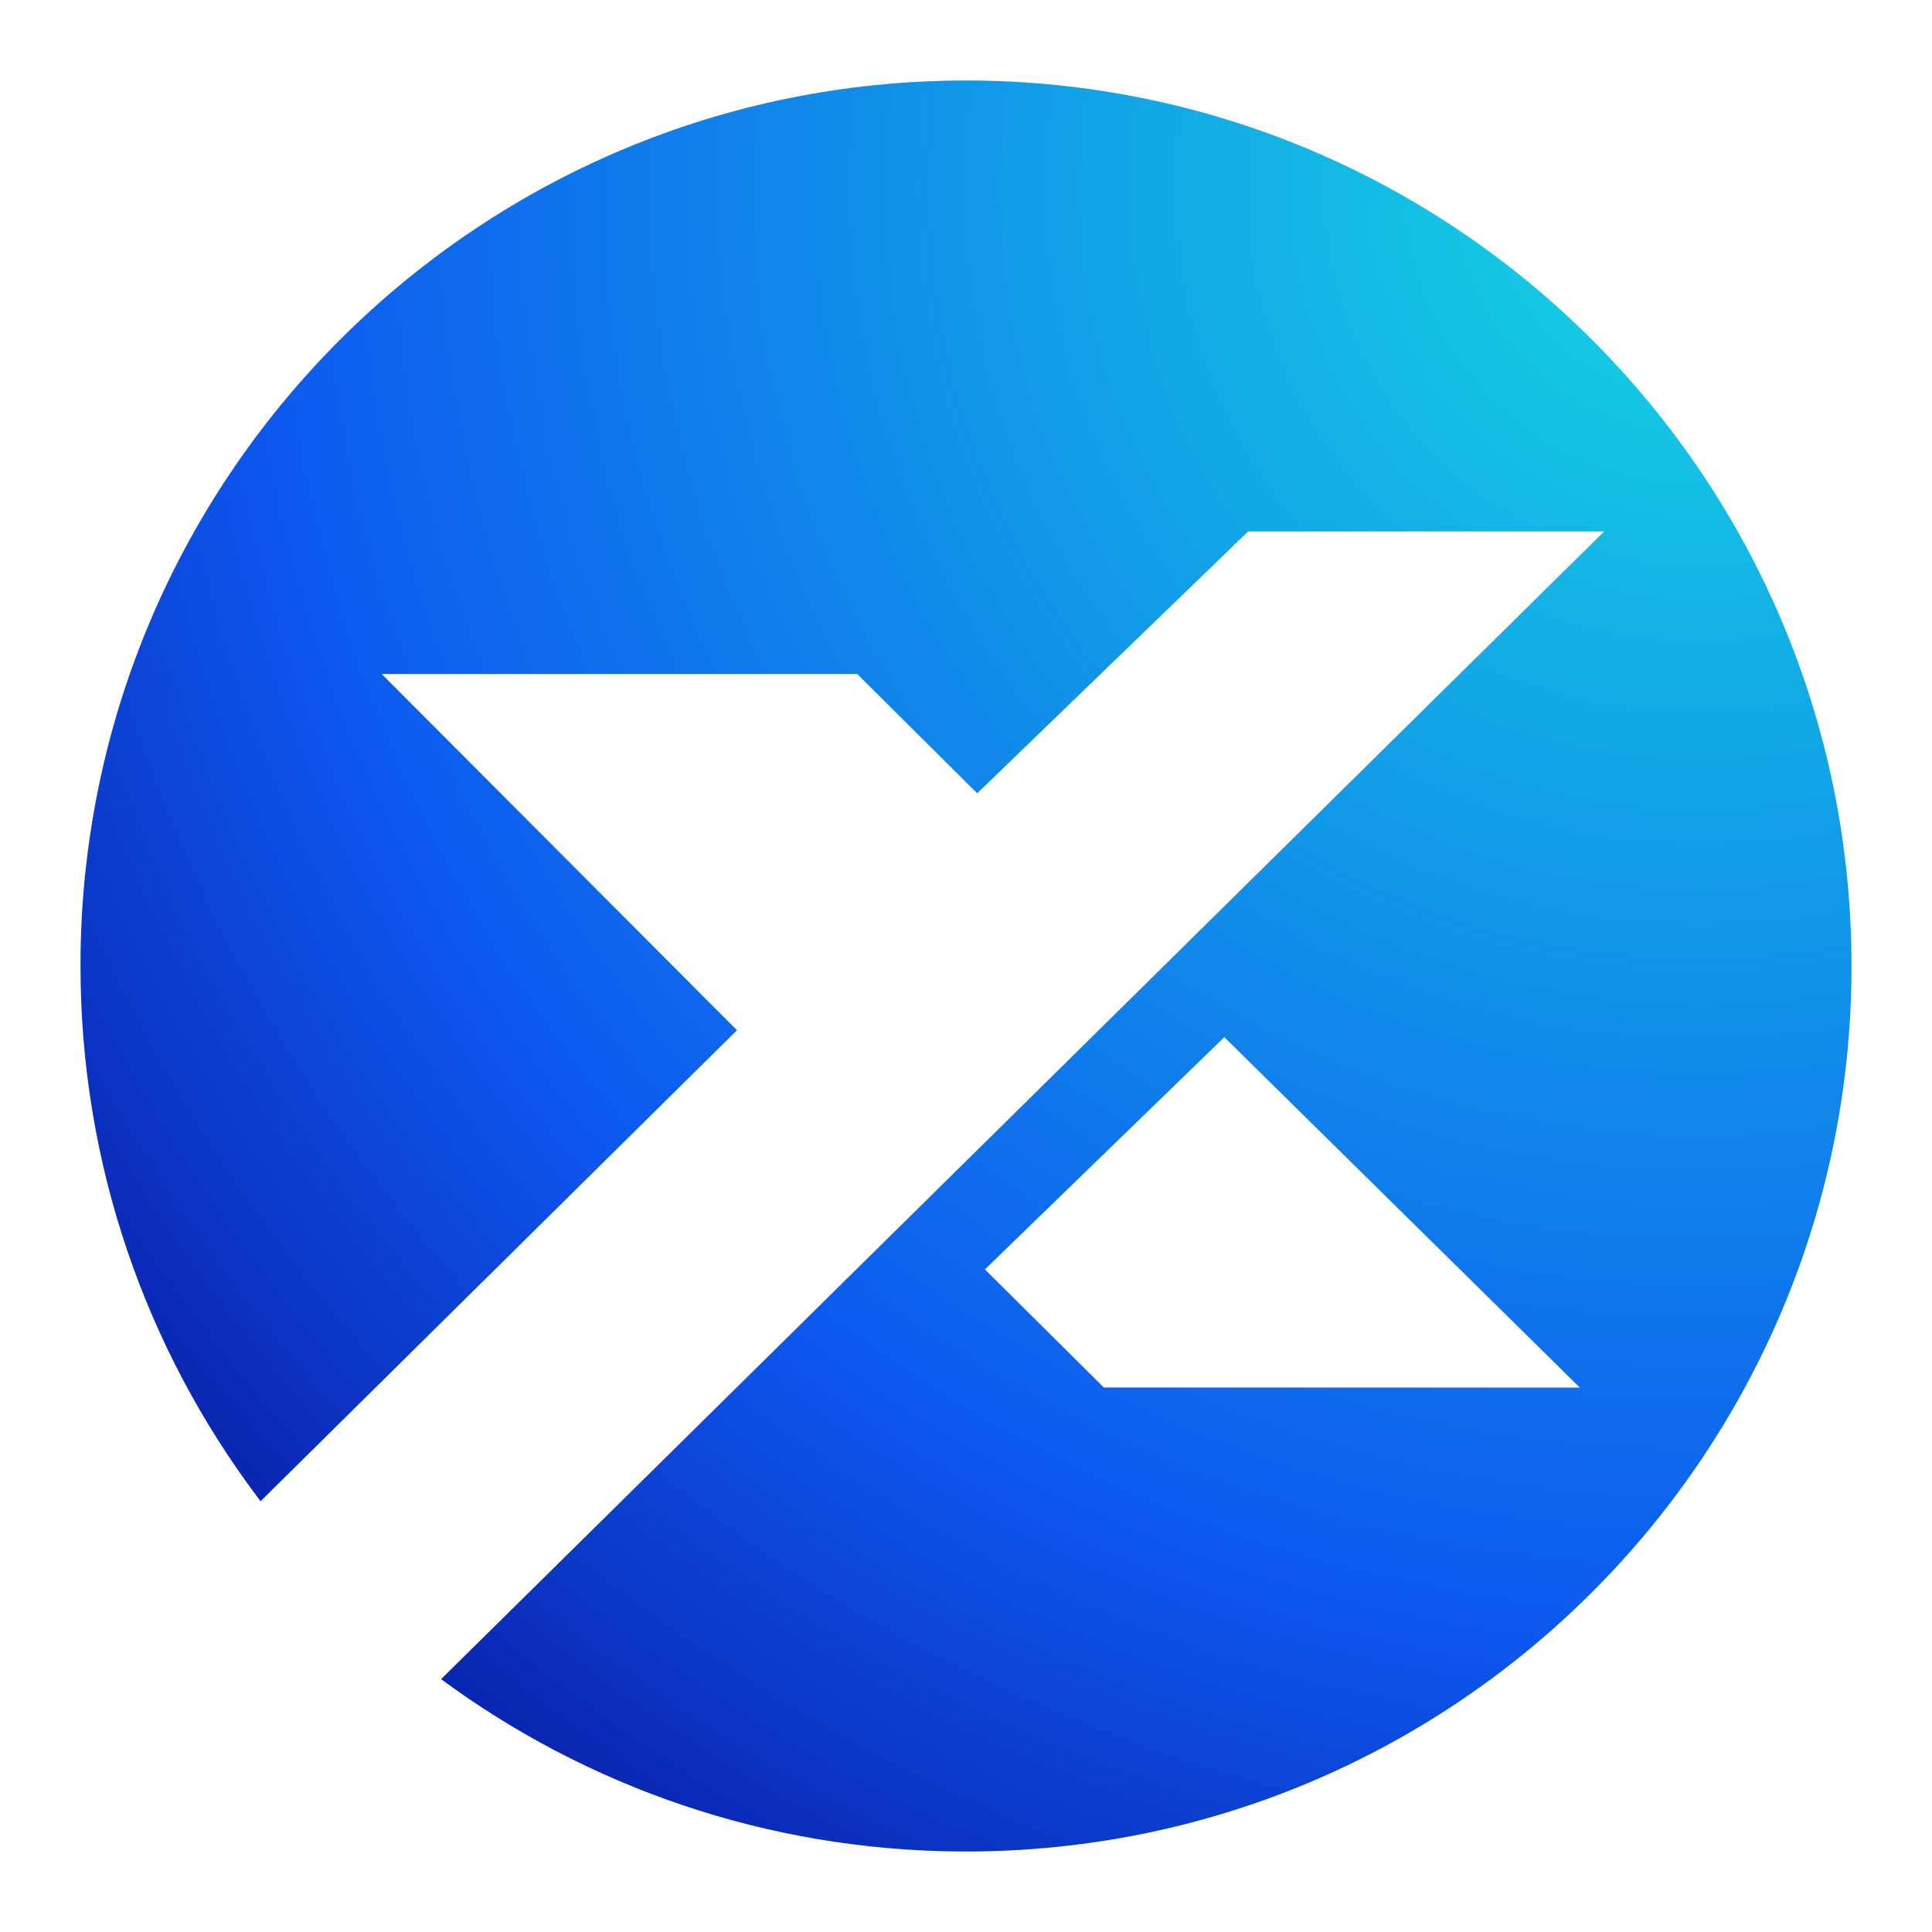
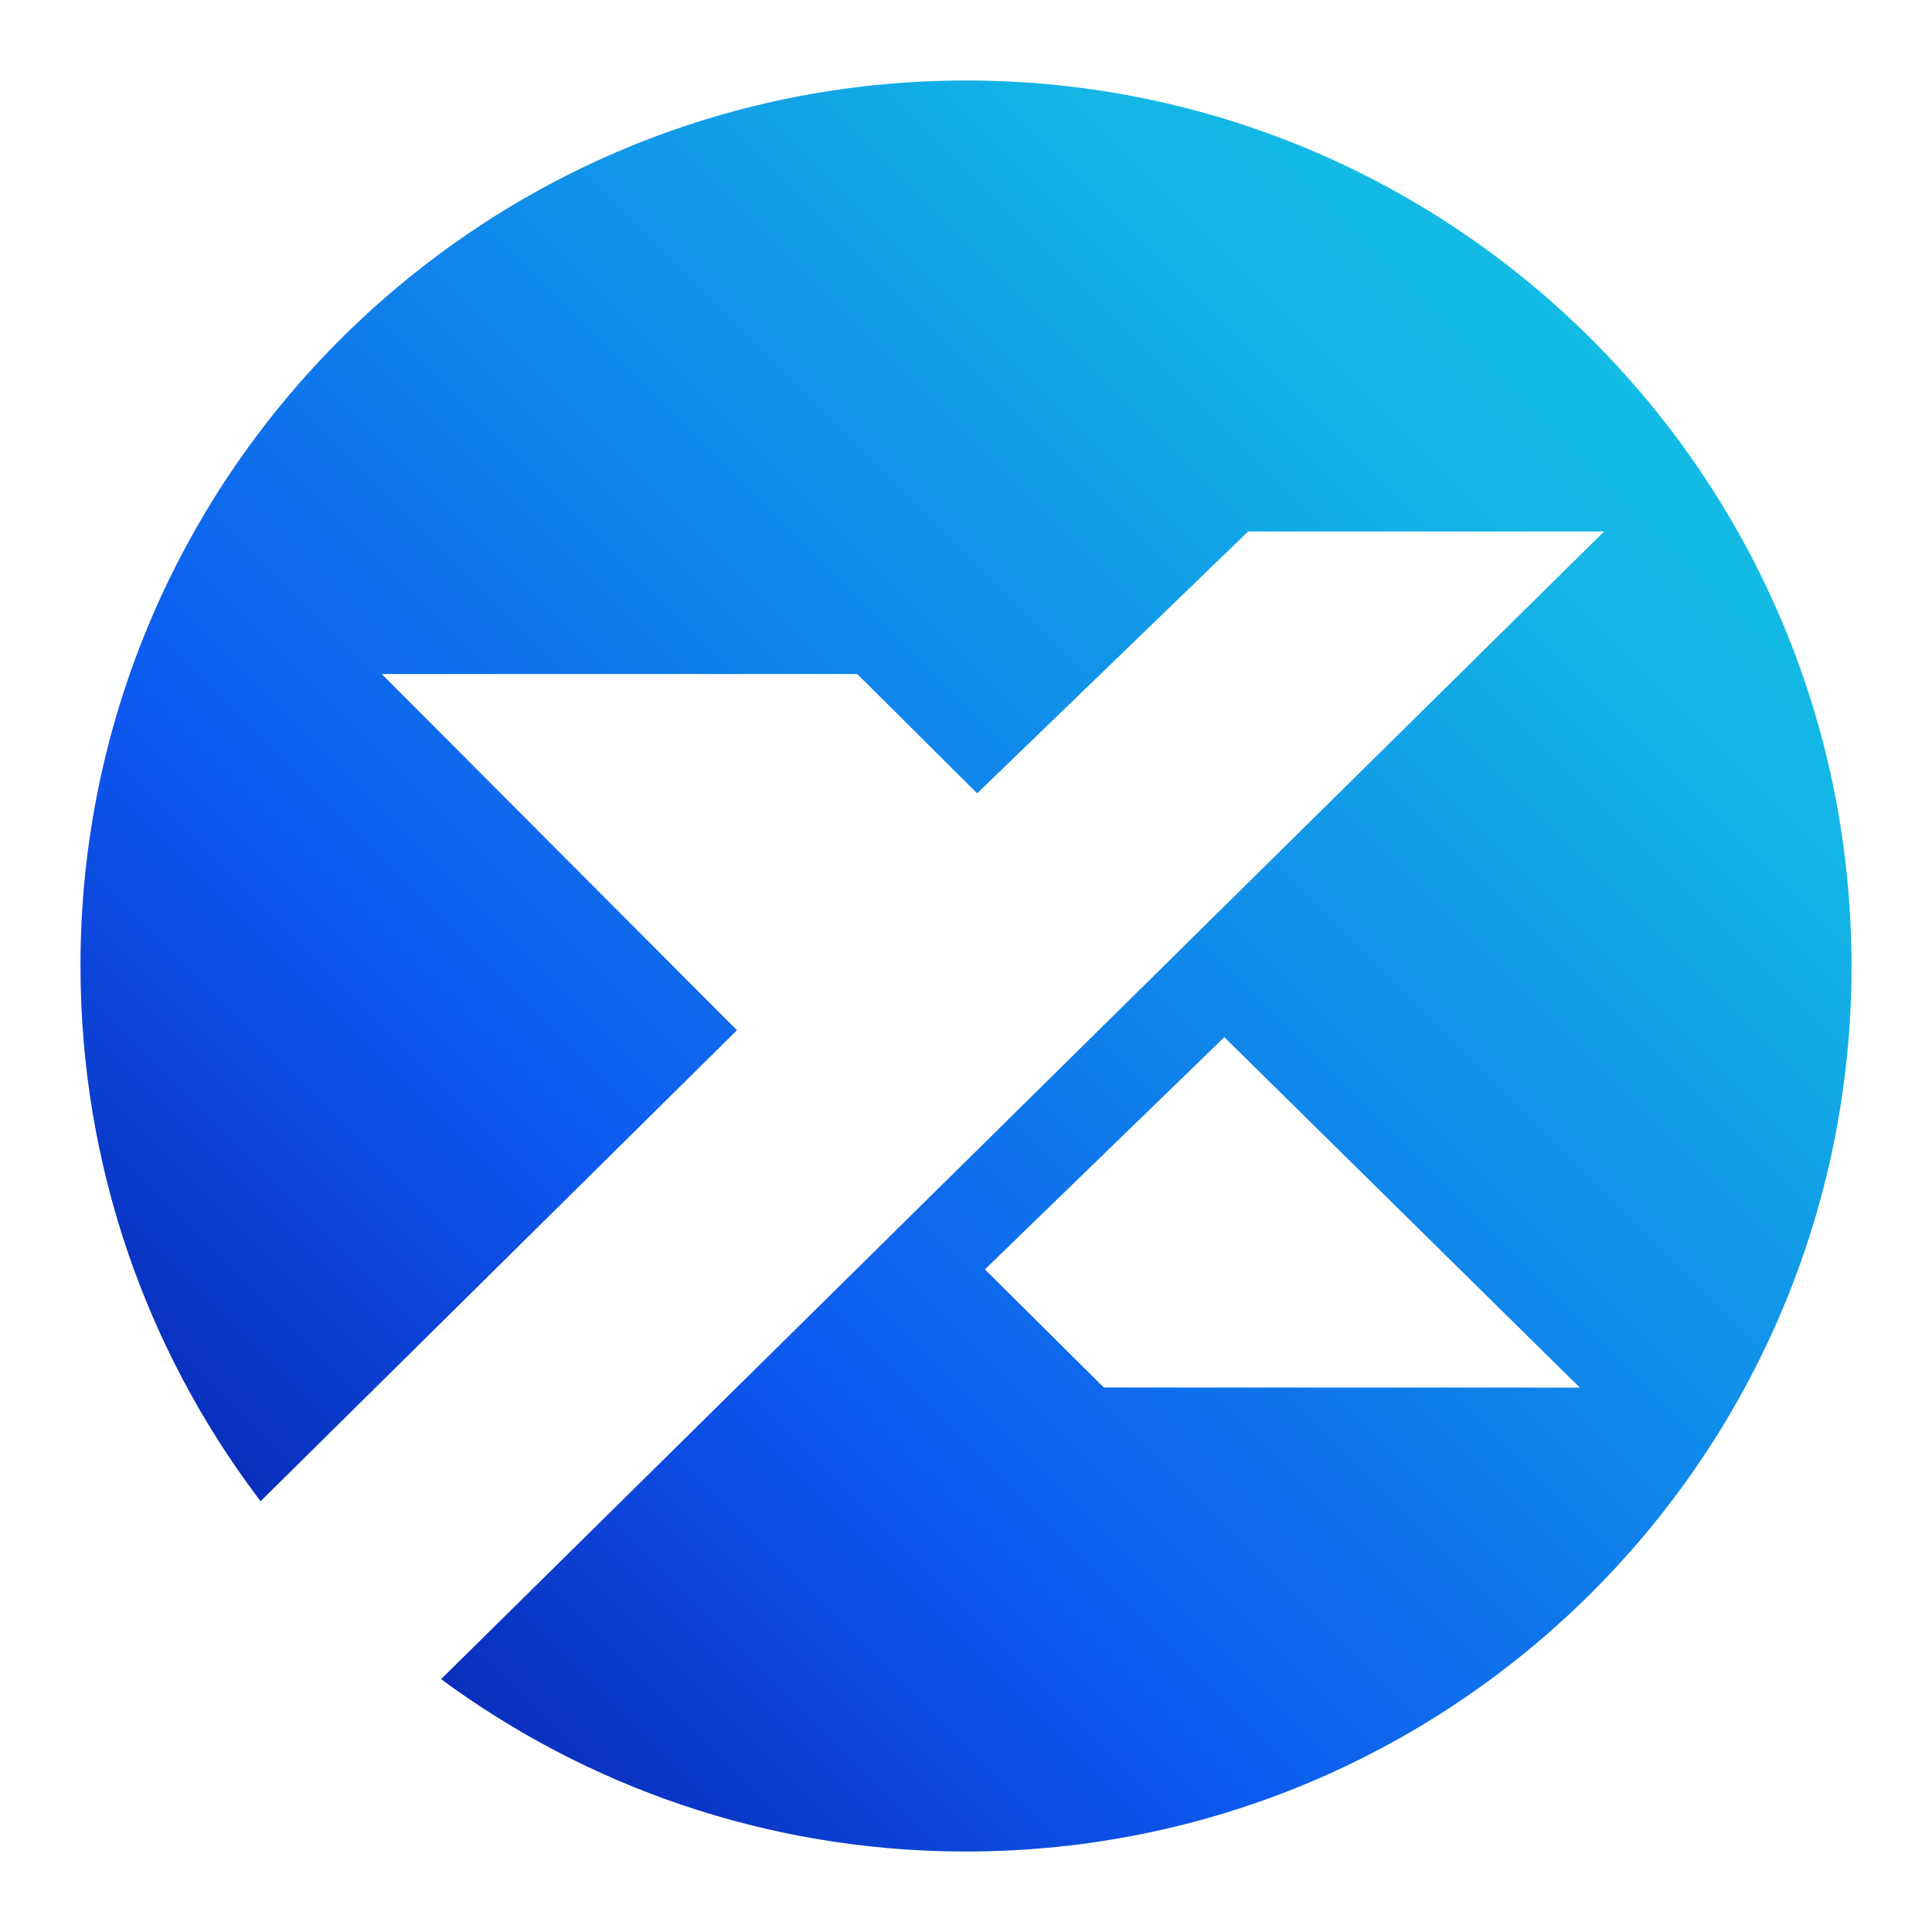
<svg xmlns="http://www.w3.org/2000/svg" width="24" height="24" viewBox="0 0 24 24" fill="none">
-   <path d="M1.001 11.818L1 12C1 14.473 1.817 16.756 3.195 18.593L3.237 18.649L9.155 12.798L4.742 8.373H10.649L12.139 9.855L15.505 6.602H19.927L5.479 20.859C7.286 22.191 9.514 22.984 11.927 23L12 23C18.014 23 22.901 18.173 22.999 12.182L23 12C23 5.925 18.075 1 12 1C5.986 1 1.099 5.827 1.001 11.818ZM13.712 17.236L12.235 15.769L15.209 12.884L19.625 17.237L13.712 17.236Z" fill="url(#paint0_radial_1303_1777)" />
+   <path d="M1.001 11.818L1 12C1 14.473 1.817 16.756 3.195 18.593L3.237 18.649L9.155 12.798L4.742 8.373H10.649L12.139 9.855L15.505 6.602H19.927L5.479 20.859C7.286 22.191 9.514 22.984 11.927 23L12 23C18.014 23 22.901 18.173 22.999 12.182L23 12C23 5.925 18.075 1 12 1C5.986 1 1.099 5.827 1.001 11.818ZM13.712 17.236L12.235 15.769L15.209 12.884L19.625 17.237L13.712 17.236Z" fill="url(#paint0_linear_1303_1777)" />
  <defs>
-     <radialGradient id="paint0_radial_1303_1777" cx="0" cy="0" r="1" gradientUnits="userSpaceOnUse" gradientTransform="translate(21.2566 2.19248) scale(29.0393)">
+     <linearGradient id="paint0_linear_1303_1777" x1="26" y1="-4" x2="-4.5" y2="26.5" gradientUnits="userSpaceOnUse">
      <stop stop-color="#15D9E1" />
-       <stop offset="0.63" stop-color="#0D58EF" />
+       <stop offset="0.293" stop-color="#13B5E5" />
+       <stop offset="0.611" stop-color="#0D58EF" />
+       <stop offset="0.752" stop-color="#0A2CB9" />
      <stop offset="1" stop-color="#080285" />
-     </radialGradient>
+     </linearGradient>
  </defs>
</svg>
